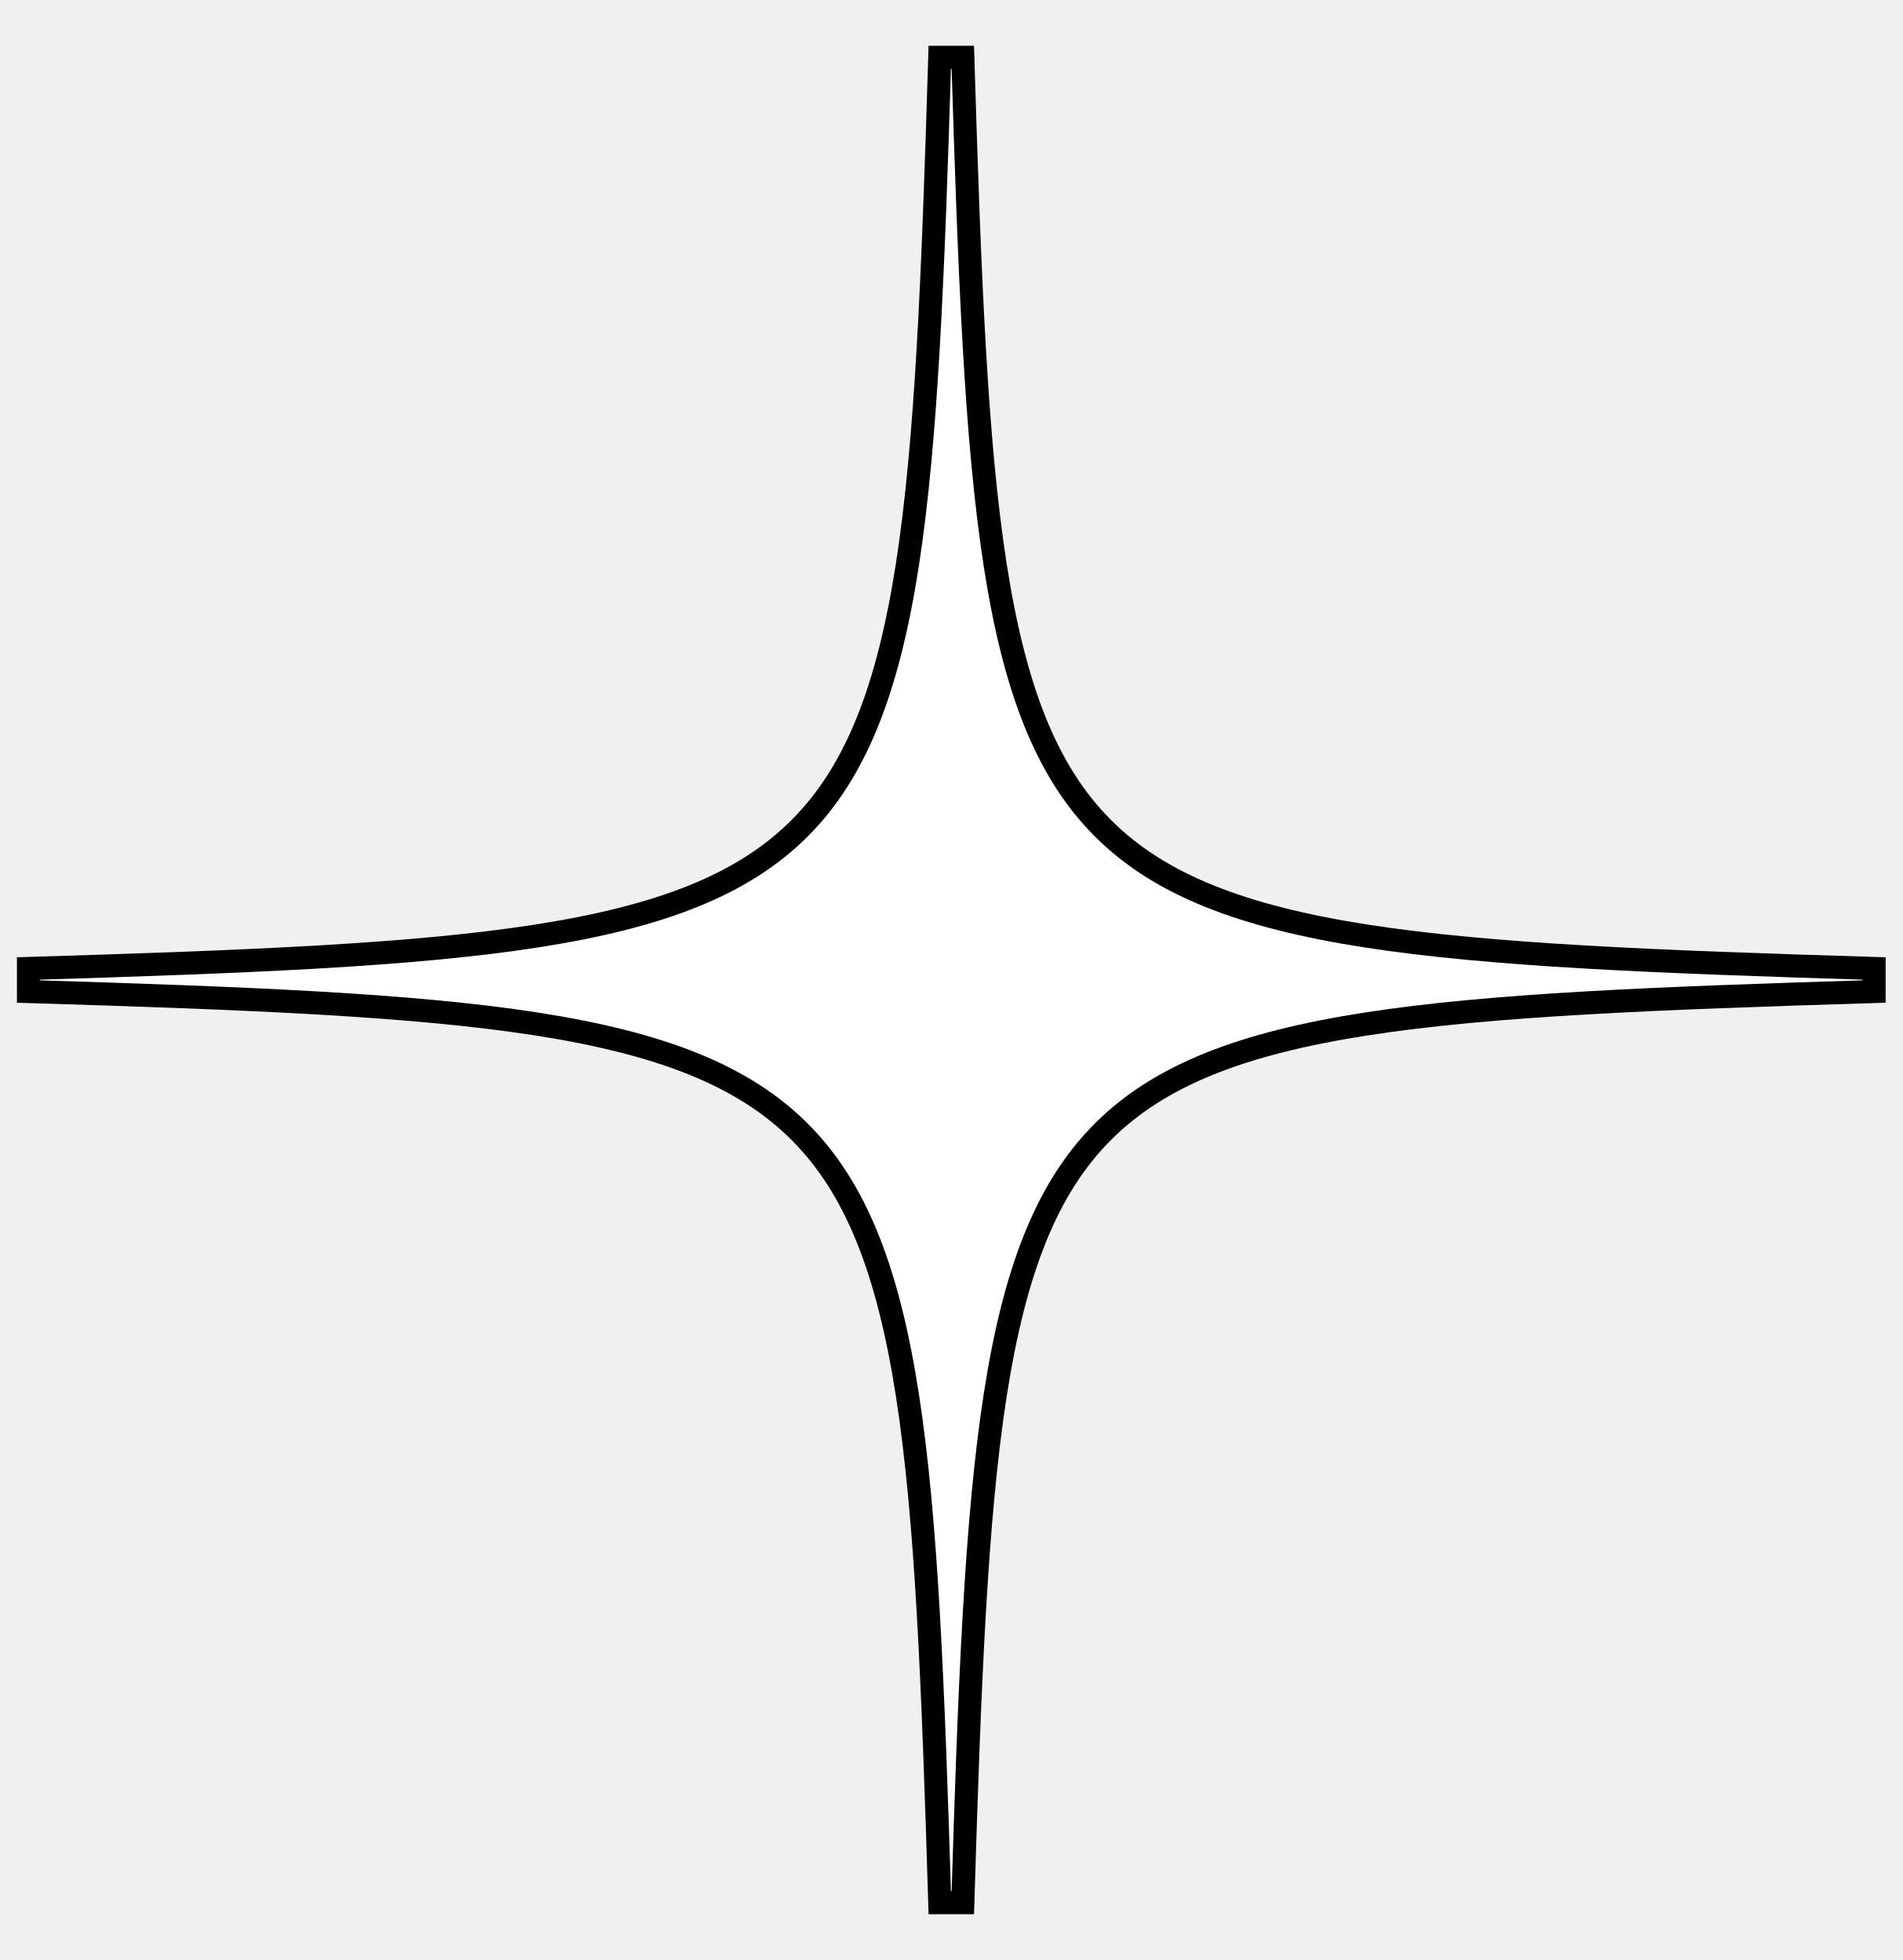
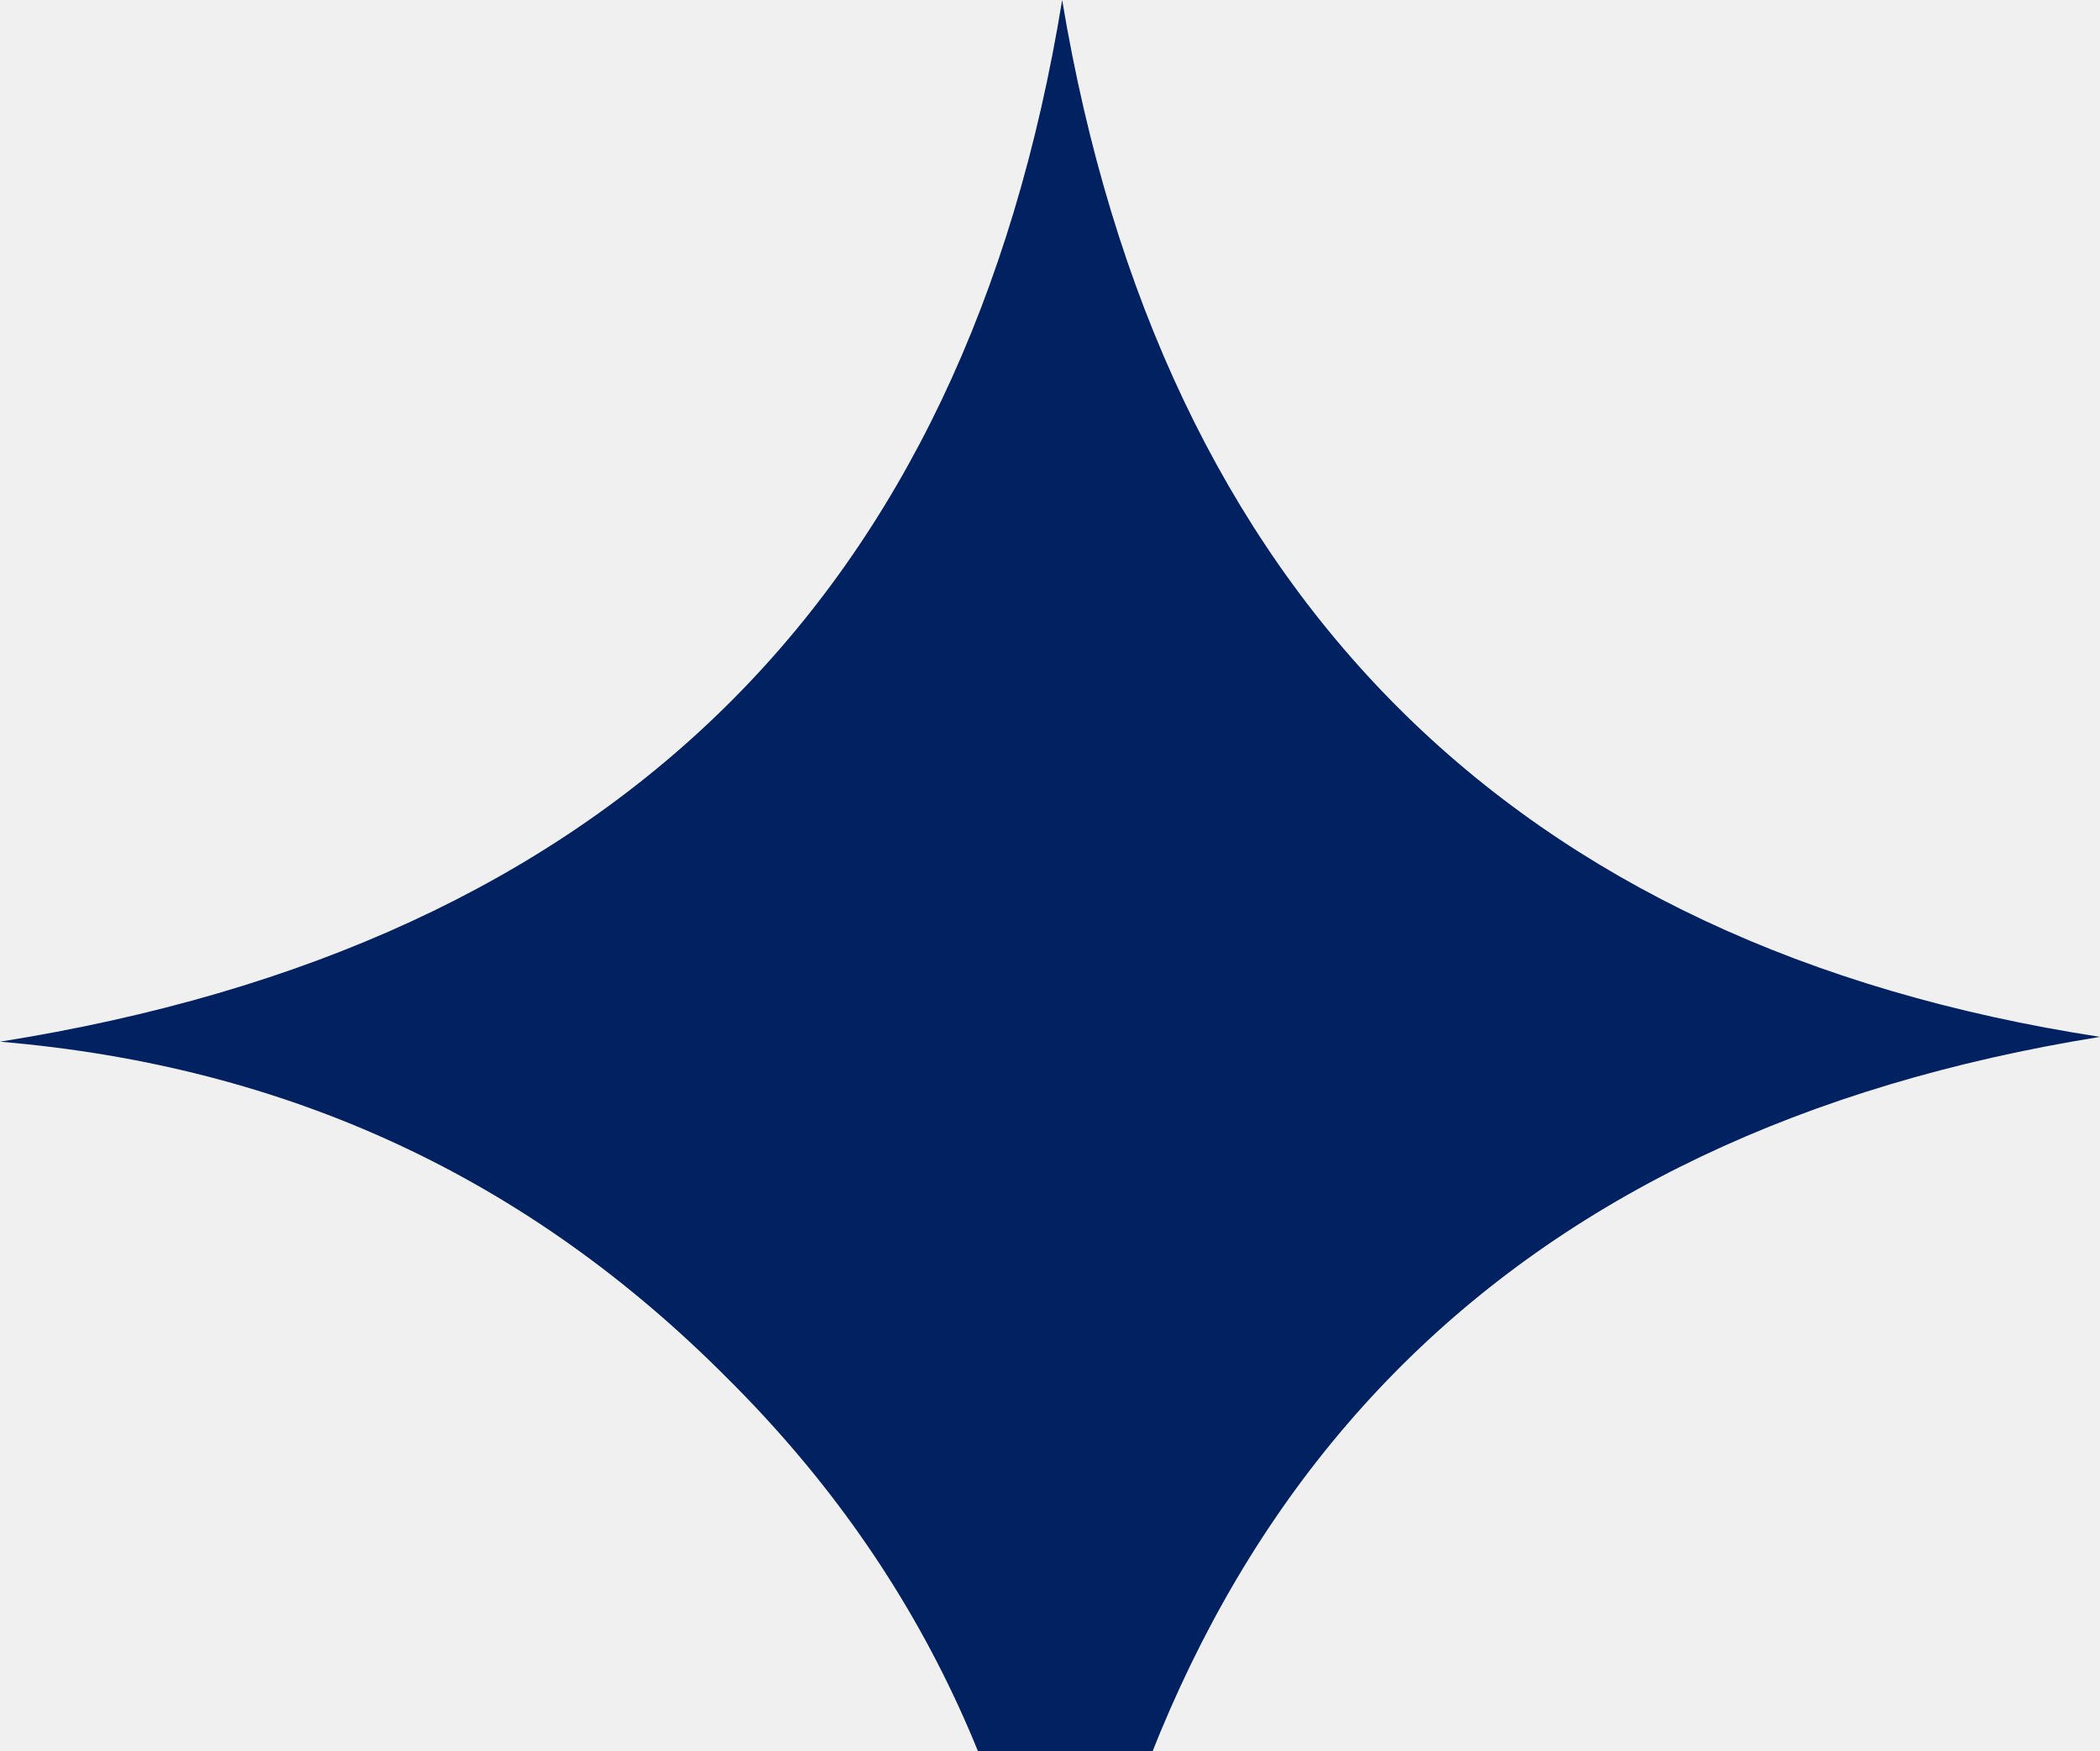
- <svg xmlns="http://www.w3.org/2000/svg" width="33" height="34" viewBox="0 0 33 34" fill="none">
-   <mask id="mask0_178_694" style="mask-type:luminance" maskUnits="userSpaceOnUse" x="0" y="0" width="33" height="34">
-     <path d="M32.7 1V0.8H32.5H0.5H0.3V1V33V33.2H0.5H32.5H32.7V33V1Z" fill="white" stroke="white" stroke-width="0.4" />
-   </mask>
-   <g mask="url(#mask0_178_694)">
-     <path d="M0.494 16.8L0.494 17.2C4.287 17.316 7.139 17.427 9.299 17.762C11.458 18.098 12.89 18.653 13.869 19.632C14.848 20.61 15.403 22.042 15.739 24.201C16.074 26.361 16.184 29.213 16.3 33.006L16.7 33.006C16.816 29.212 16.927 26.359 17.262 24.199C17.598 22.04 18.153 20.608 19.132 19.63C20.11 18.652 21.542 18.097 23.701 17.762C25.861 17.427 28.713 17.316 32.506 17.2L32.506 16.8C28.713 16.684 25.861 16.573 23.701 16.238C21.542 15.902 20.11 15.347 19.131 14.368C18.152 13.389 17.597 11.958 17.261 9.799C16.926 7.639 16.816 4.787 16.7 0.994L16.3 0.994C16.184 4.787 16.073 7.639 15.738 9.799C15.402 11.958 14.847 13.39 13.868 14.369C12.889 15.348 11.458 15.903 9.299 16.238C7.139 16.574 4.287 16.684 0.494 16.8Z" fill="white" stroke="black" stroke-width="0.4" />
-   </g>
+ <svg xmlns="http://www.w3.org/2000/svg" width="24" height="20" viewBox="0 0 24 20" fill="none">
+   <path d="M12.111 24C13.219 16.948 17.238 12.934 24 11.847C17.293 10.815 13.275 6.801 12.139 0C11.03 6.801 7.012 10.787 0 11.902C3.298 12.181 6.042 13.463 8.314 15.749C10.587 18.007 11.834 20.767 12.111 24Z" fill="#012161" />
</svg>
